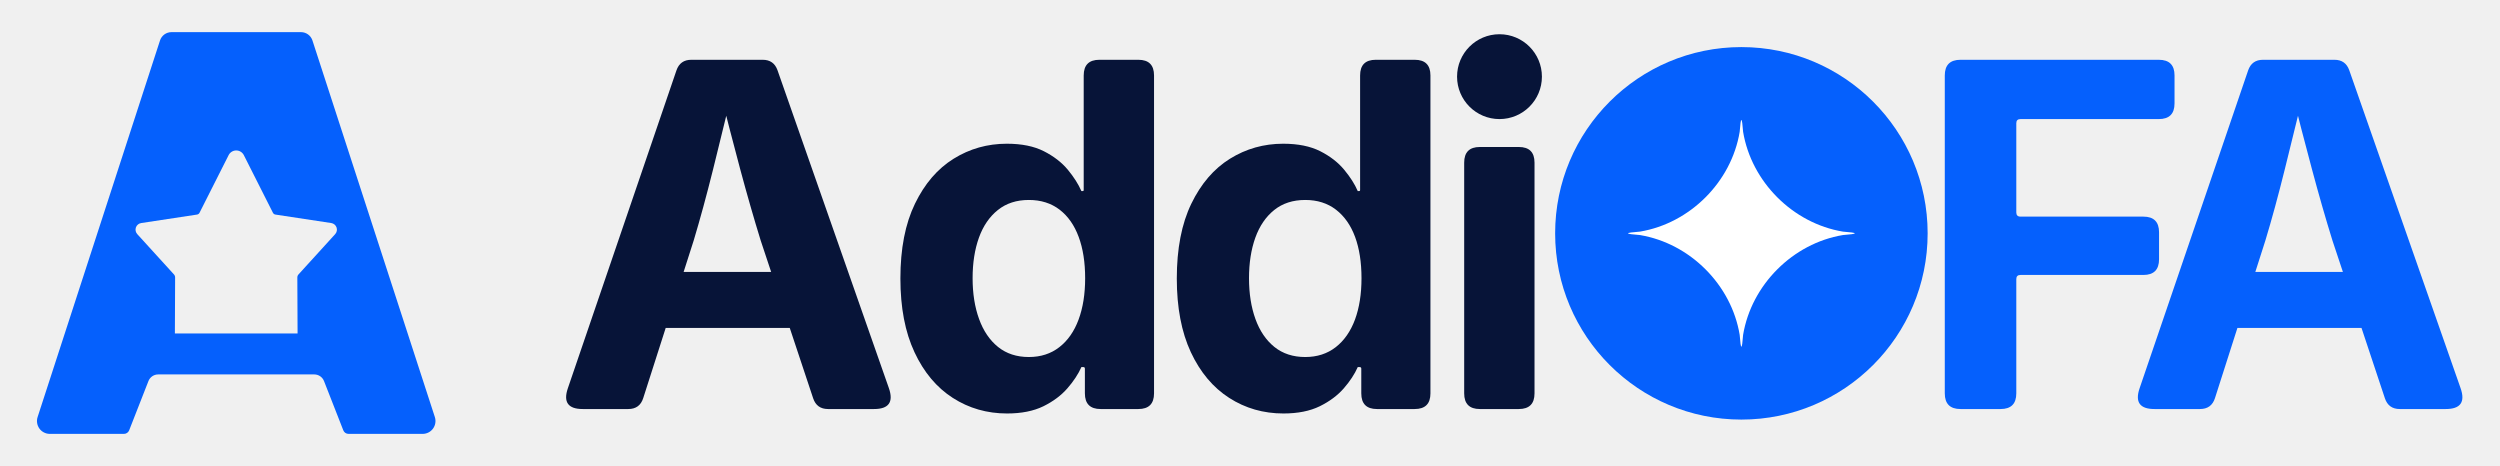
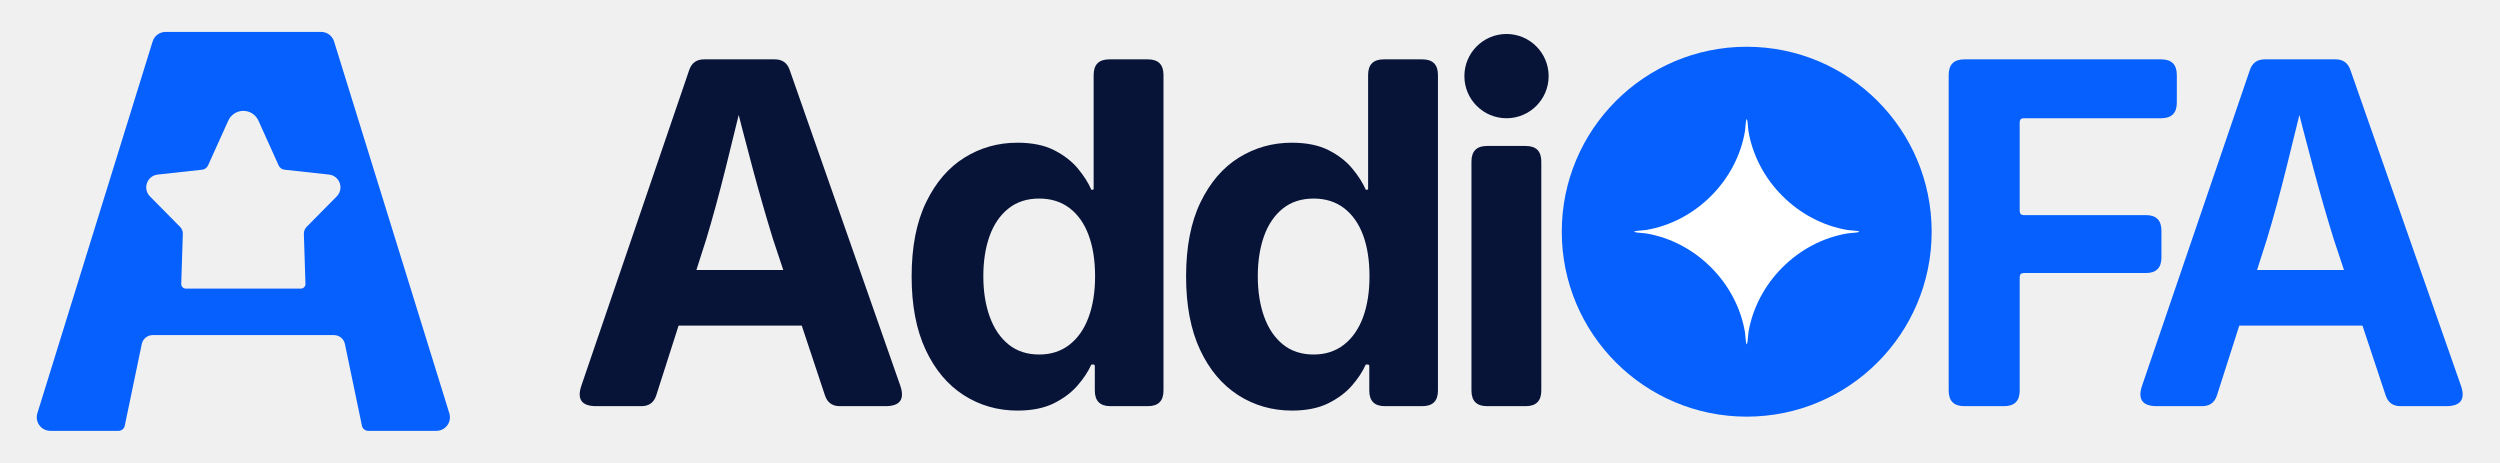
- <svg xmlns="http://www.w3.org/2000/svg" viewBox="0 0 466.71 86.98" width="466.71" height="86.98" role="img" aria-label="AddiOFA lockup orizzontale-piena">
+ <svg xmlns="http://www.w3.org/2000/svg" viewBox="0 0 470.01 86.98" width="470.01" height="86.98" role="img" aria-label="AddiOFA lockup orizzontale-piena">
  <g id="lockup-orizzontale-piena">
    <g transform="translate(6 6)">
-       <g transform="translate(-6.9 -3.75) scale(0.75)">
-         <path id="lettera-a" d="M41.03 7.07A3 3 0 0 1 43.88 5L76.12 5A3 3 0 0 1 78.97 7.07L109.44 100.81A3.2 3.2 0 0 1 106.4 105L87.96 105A1.4 1.4 0 0 1 86.65 104.11L81.85 91.85A2.6 2.6 0 0 0 79.43 90.2L40.57 90.2A2.6 2.6 0 0 0 38.15 91.85L33.35 104.11A1.4 1.4 0 0 1 32.04 105L13.6 105A3.2 3.2 0 0 1 10.56 100.81ZM58.11 35.61A2.12 2.12 0 0 1 61.89 35.61L69.14 49.97A0.83 0.83 0 0 0 69.76 50.41L83.66 52.52A1.66 1.66 0 0 1 84.64 55.27L75.5 65.31A1.1 1.1 0 0 0 75.21 66.06L75.27 80L44.73 80L44.79 66.06A1.1 1.1 0 0 0 44.5 65.31L35.36 55.27A1.66 1.66 0 0 1 36.34 52.52L50.24 50.41A0.83 0.83 0 0 0 50.86 49.97Z" fill-rule="evenodd" fill="#0560FD" />
+       <g transform="translate(-5.25 -3.75) scale(0.75)">
+         <path id="lettera-a" d="M37.26 7.39A3.4 3.4 0 0 1 40.51 5L79.49 5A3.4 3.4 0 0 1 82.74 7.39L111.63 100.59A3.4 3.4 0 0 1 108.39 105L91.3 105A1.6 1.6 0 0 1 89.73 103.73L85.46 83.23A2.8 2.8 0 0 0 82.72 81L37.28 81A2.8 2.8 0 0 0 34.54 83.23L30.27 103.73A1.6 1.6 0 0 1 28.7 105L11.61 105A3.4 3.4 0 0 1 8.37 100.59ZM56.23 27.22A4.14 4.14 0 0 1 63.77 27.22L68.85 38.47A1.84 1.84 0 0 0 70.32 39.54L81.48 40.76A3.22 3.22 0 0 1 83.41 46.23L75.86 53.87A2.39 2.39 0 0 0 75.17 55.63L75.57 68.15A1.15 1.15 0 0 1 74.42 69.34L45.58 69.34A1.15 1.15 0 0 1 44.43 68.15L44.83 55.63A2.39 2.39 0 0 0 44.14 53.87L36.59 46.23A3.22 3.22 0 0 1 38.52 40.76L49.68 39.54A1.84 1.84 0 0 0 51.15 38.47Z" fill-rule="evenodd" fill="#0560FD" />
      </g>
-       <g transform="translate(98.68 1.57) scale(1)">
+       <g transform="translate(101.98 1.57) scale(1)">
        <g id="wordmark" transform="translate(-2.14 3.59)">
          <path id="lettera-a" d="M3.47 61.32L23.74 1.99Q24.42 0 26.52 0L39.84 0Q41.92 0 42.61 1.96L63.4 61.3Q64.76 65.2 60.63 65.2L52.05 65.2Q49.93 65.2 49.26 63.19L39.47 33.74Q37.59 27.66 35.64 20.41Q33.7 13.17 31.55 4.59L34.48 4.59Q32.38 13.22 30.57 20.5Q28.75 27.79 26.96 33.74L17.54 63.16Q16.89 65.2 14.75 65.2L6.25 65.2Q2.14 65.2 3.47 61.32ZM16.06 47.13L16.06 42.54Q16.06 39.6 18.99 39.6L47.92 39.6Q50.85 39.6 50.85 42.54L50.85 47.13Q50.85 50.06 47.92 50.06L18.99 50.06Q16.06 50.06 16.06 47.13Z" fill="#071438" />
          <path id="lettera-d1" d="M85.46 66.03Q79.86 66.03 75.33 63.12Q70.8 60.21 68.18 54.59Q65.55 48.97 65.55 40.83Q65.55 32.47 68.27 26.87Q70.98 21.27 75.49 18.47Q79.99 15.67 85.42 15.67Q89.58 15.67 92.33 17.07Q95.09 18.47 96.8 20.52Q98.5 22.58 99.34 24.51L99.58 24.51Q99.77 24.51 99.77 24.31L99.77 2.93Q99.77 0 102.71 0L109.97 0Q112.9 0 112.9 2.93L112.9 62.27Q112.9 65.2 109.97 65.2L102.93 65.2Q99.99 65.2 99.99 62.27L99.99 57.66Q99.99 57.37 99.7 57.37L99.34 57.37Q98.46 59.34 96.73 61.33Q95 63.32 92.25 64.68Q89.49 66.03 85.46 66.03ZM89.53 55.49Q92.86 55.49 95.22 53.65Q97.59 51.81 98.81 48.51Q100.04 45.2 100.04 40.78Q100.04 36.32 98.83 33.06Q97.63 29.8 95.27 27.98Q92.9 26.17 89.53 26.17Q86.08 26.17 83.74 28.05Q81.39 29.93 80.21 33.21Q79.03 36.5 79.03 40.78Q79.03 45.07 80.24 48.4Q81.44 51.72 83.78 53.61Q86.12 55.49 89.53 55.49Z" fill="#071438" />
          <path id="lettera-d2" d="M137.06 66.03Q131.46 66.03 126.93 63.12Q122.4 60.21 119.77 54.59Q117.15 48.97 117.15 40.83Q117.15 32.47 119.86 26.87Q122.57 21.27 127.08 18.47Q131.59 15.67 137.01 15.67Q141.17 15.67 143.93 17.07Q146.69 18.47 148.39 20.52Q150.1 22.58 150.93 24.51L151.17 24.51Q151.37 24.51 151.37 24.31L151.37 2.93Q151.37 0 154.3 0L161.56 0Q164.5 0 164.5 2.93L164.5 62.27Q164.5 65.2 161.56 65.2L154.52 65.2Q151.59 65.2 151.59 62.27L151.59 57.66Q151.59 57.37 151.29 57.37L150.93 57.37Q150.06 59.34 148.33 61.33Q146.6 63.32 143.84 64.68Q141.08 66.03 137.06 66.03ZM141.13 55.49Q144.45 55.49 146.82 53.65Q149.18 51.81 150.41 48.51Q151.63 45.2 151.63 40.78Q151.63 36.32 150.43 33.06Q149.22 29.8 146.86 27.98Q144.5 26.17 141.13 26.17Q137.67 26.17 135.33 28.05Q132.99 29.93 131.81 33.21Q130.63 36.5 130.63 40.78Q130.63 45.07 131.83 48.4Q133.03 51.72 135.37 53.61Q137.71 55.49 141.13 55.49Z" fill="#071438" />
          <path id="lettera-i" d="M170.8 62.27L170.8 19.21Q170.8 16.28 173.73 16.28L180.99 16.28Q183.93 16.28 183.93 19.21L183.93 62.27Q183.93 65.2 180.99 65.2L173.73 65.2Q170.8 65.2 170.8 62.27ZM169.47 3.15a7.92 7.92 0 1 0 15.84 0a7.92 7.92 0 1 0 -15.84 0Z" fill="#071438" />
          <path id="lettera-f" d="M260.52 62.27L260.52 2.93Q260.52 0 263.46 0L300.47 0Q303.41 0 303.41 2.93L303.41 8.14Q303.41 11.07 300.47 11.07L274.65 11.07Q273.87 11.07 273.87 11.85L273.87 28.49Q273.87 29.28 274.65 29.28L297.59 29.28Q300.52 29.28 300.52 32.21L300.52 37.24Q300.52 40.17 297.59 40.17L274.65 40.17Q273.87 40.17 273.87 40.95L273.87 62.27Q273.87 65.2 270.94 65.2L263.46 65.2Q260.52 65.2 260.52 62.27Z" fill="#0560FD" />
          <path id="lettera-a2" d="M296.89 61.32L317.15 1.99Q317.83 0 319.93 0L333.26 0Q335.34 0 336.03 1.96L356.81 61.3Q358.18 65.2 354.04 65.2L345.46 65.2Q343.35 65.2 342.68 63.19L332.89 33.74Q331 27.66 329.06 20.41Q327.11 13.17 324.97 4.59L327.9 4.59Q325.8 13.22 323.98 20.5Q322.17 27.79 320.37 33.74L310.96 63.16Q310.31 65.2 308.16 65.2L299.66 65.2Q295.56 65.2 296.89 61.32ZM309.47 47.13L309.47 42.54Q309.47 39.6 312.41 39.6L341.33 39.6Q344.26 39.6 344.26 42.54L344.26 47.13Q344.26 50.06 341.33 50.06L312.41 50.06Q309.47 50.06 309.47 47.13Z" fill="#0560FD" />
          <circle id="o-disco" cx="222.55" cy="32.4" r="34.77" fill="#0560FD" />
          <path id="o-stella" d="M222.87 13.45C224.43 22.8 232.15 30.52 241.5 32.08Q245.92 32.4 241.5 32.72C232.15 34.28 224.43 42 222.87 51.35Q222.55 55.77 222.23 51.35C220.68 42 212.96 34.28 203.61 32.72Q199.19 32.4 203.61 32.08C212.96 30.52 220.68 22.8 222.23 13.45Q222.55 9.04 222.87 13.45Z" fill="#FFFFFF" />
        </g>
      </g>
    </g>
  </g>
</svg>
